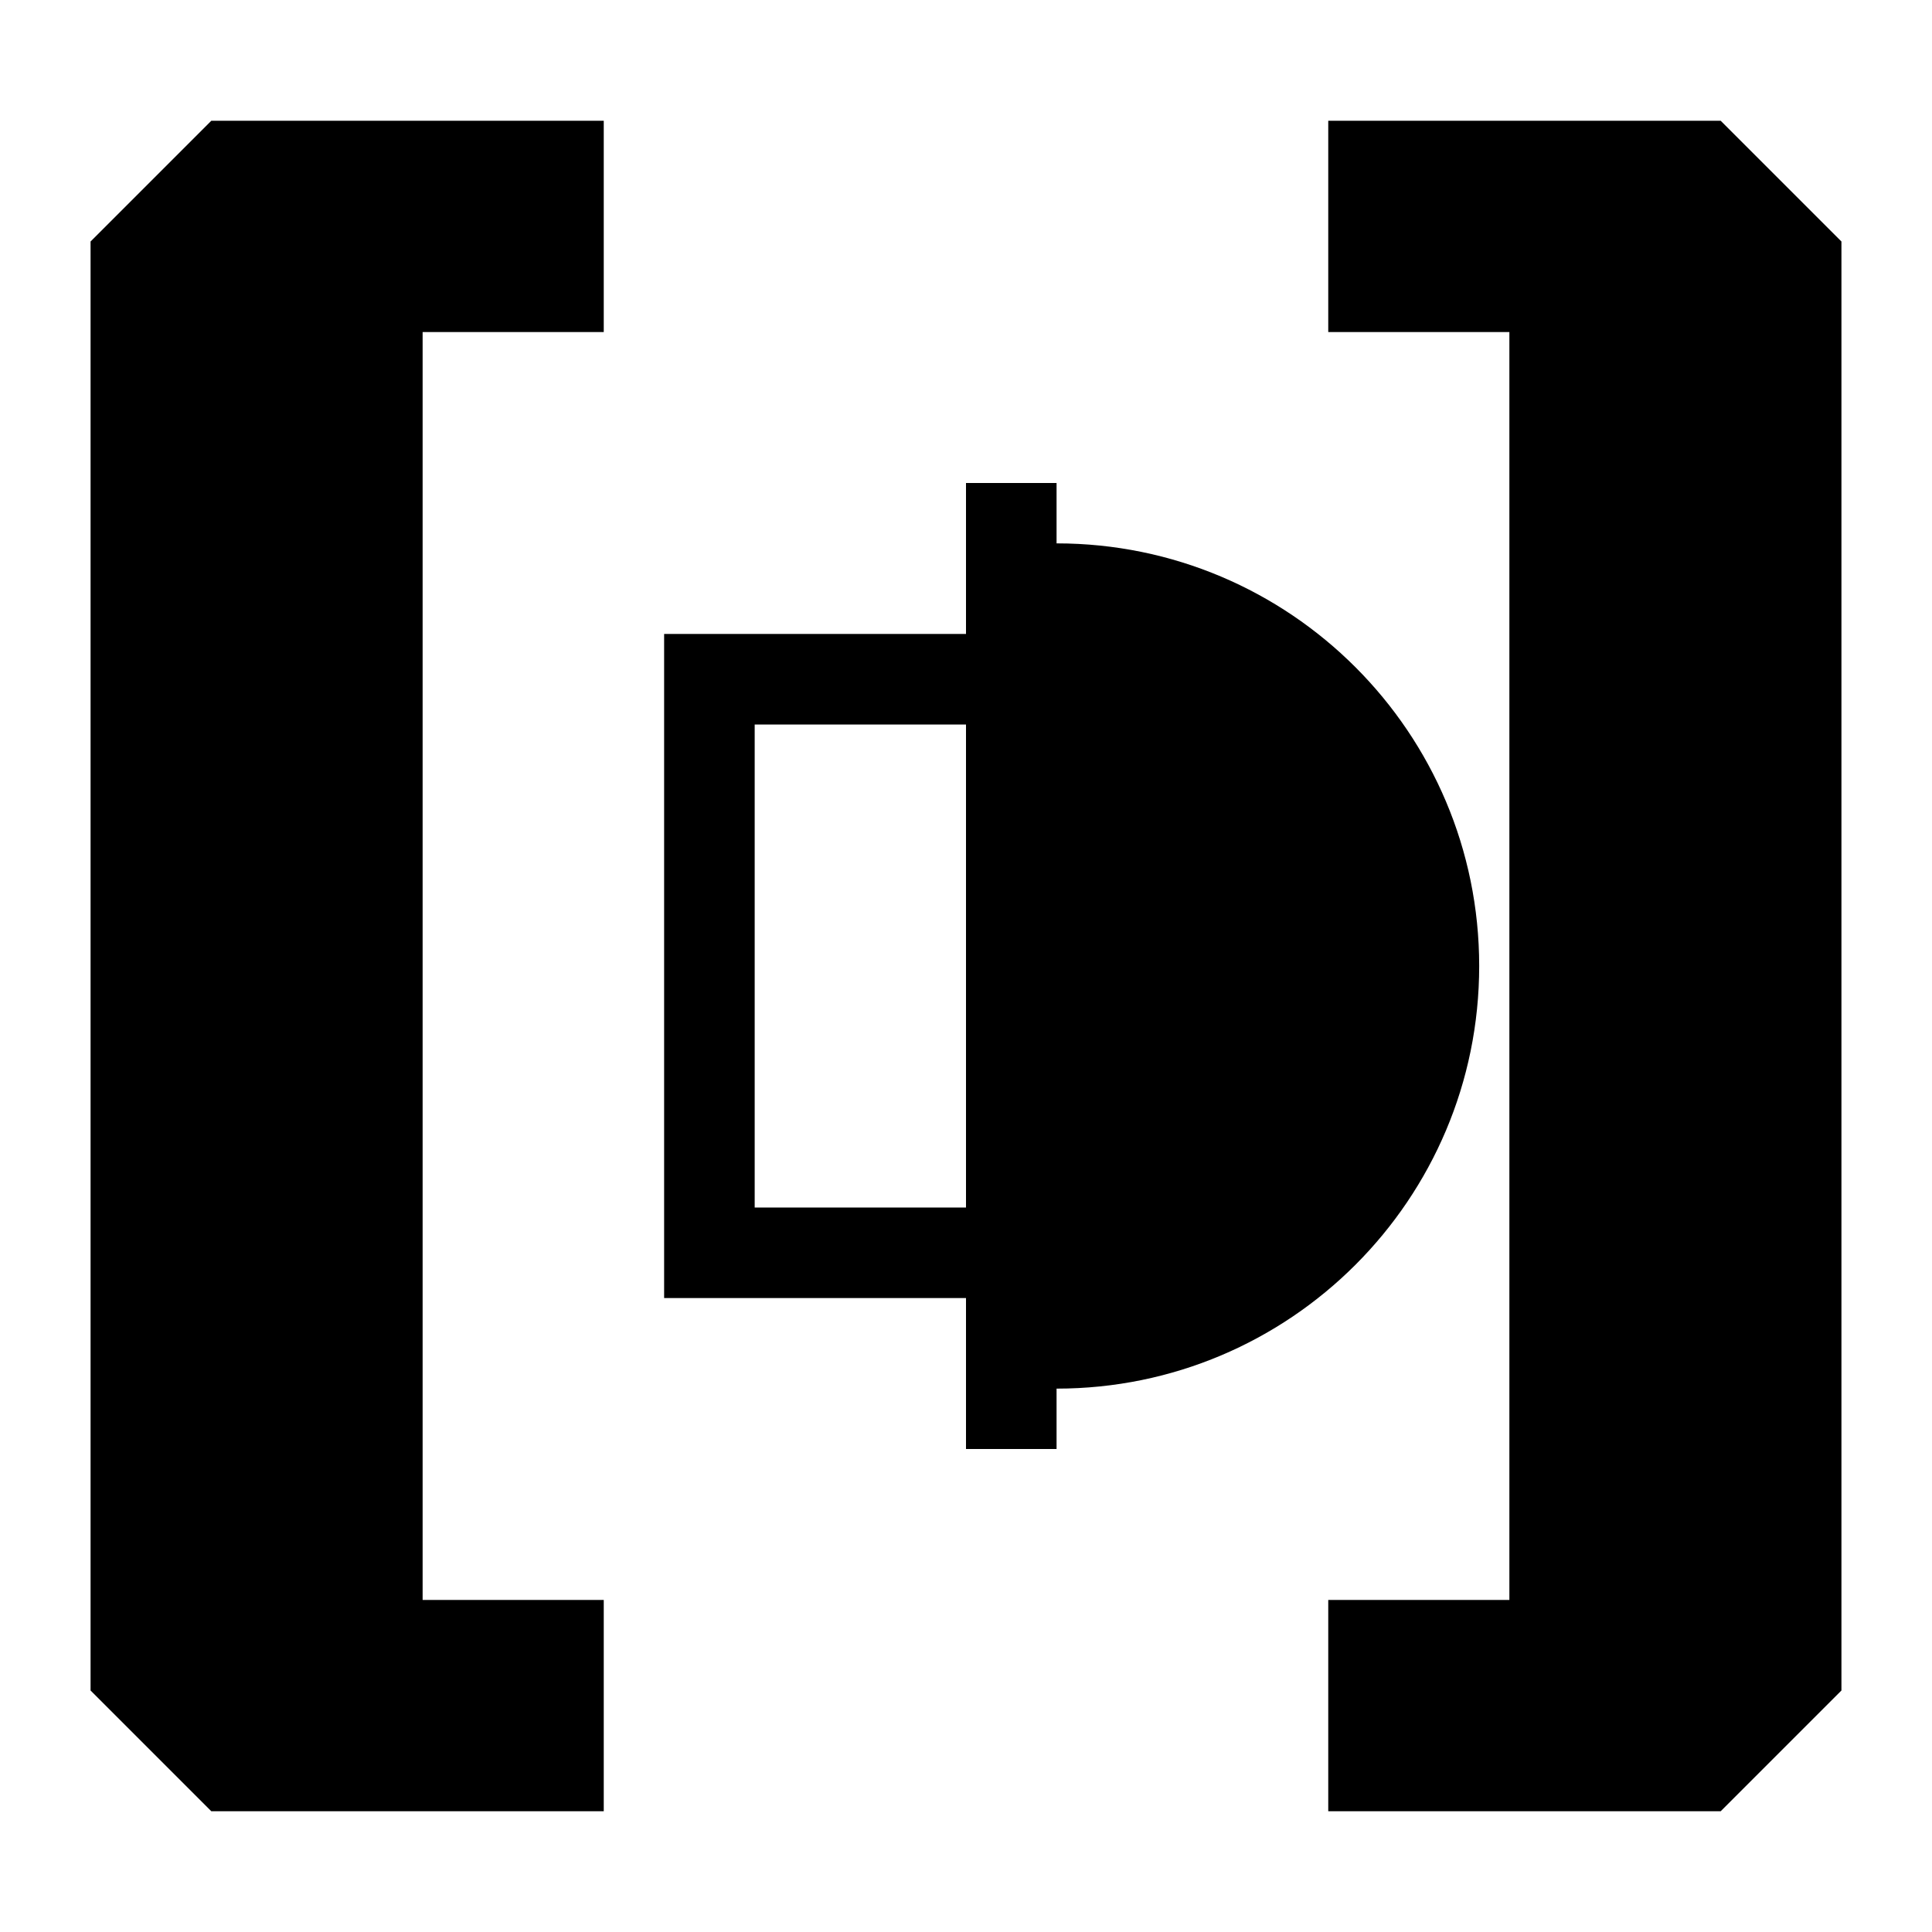
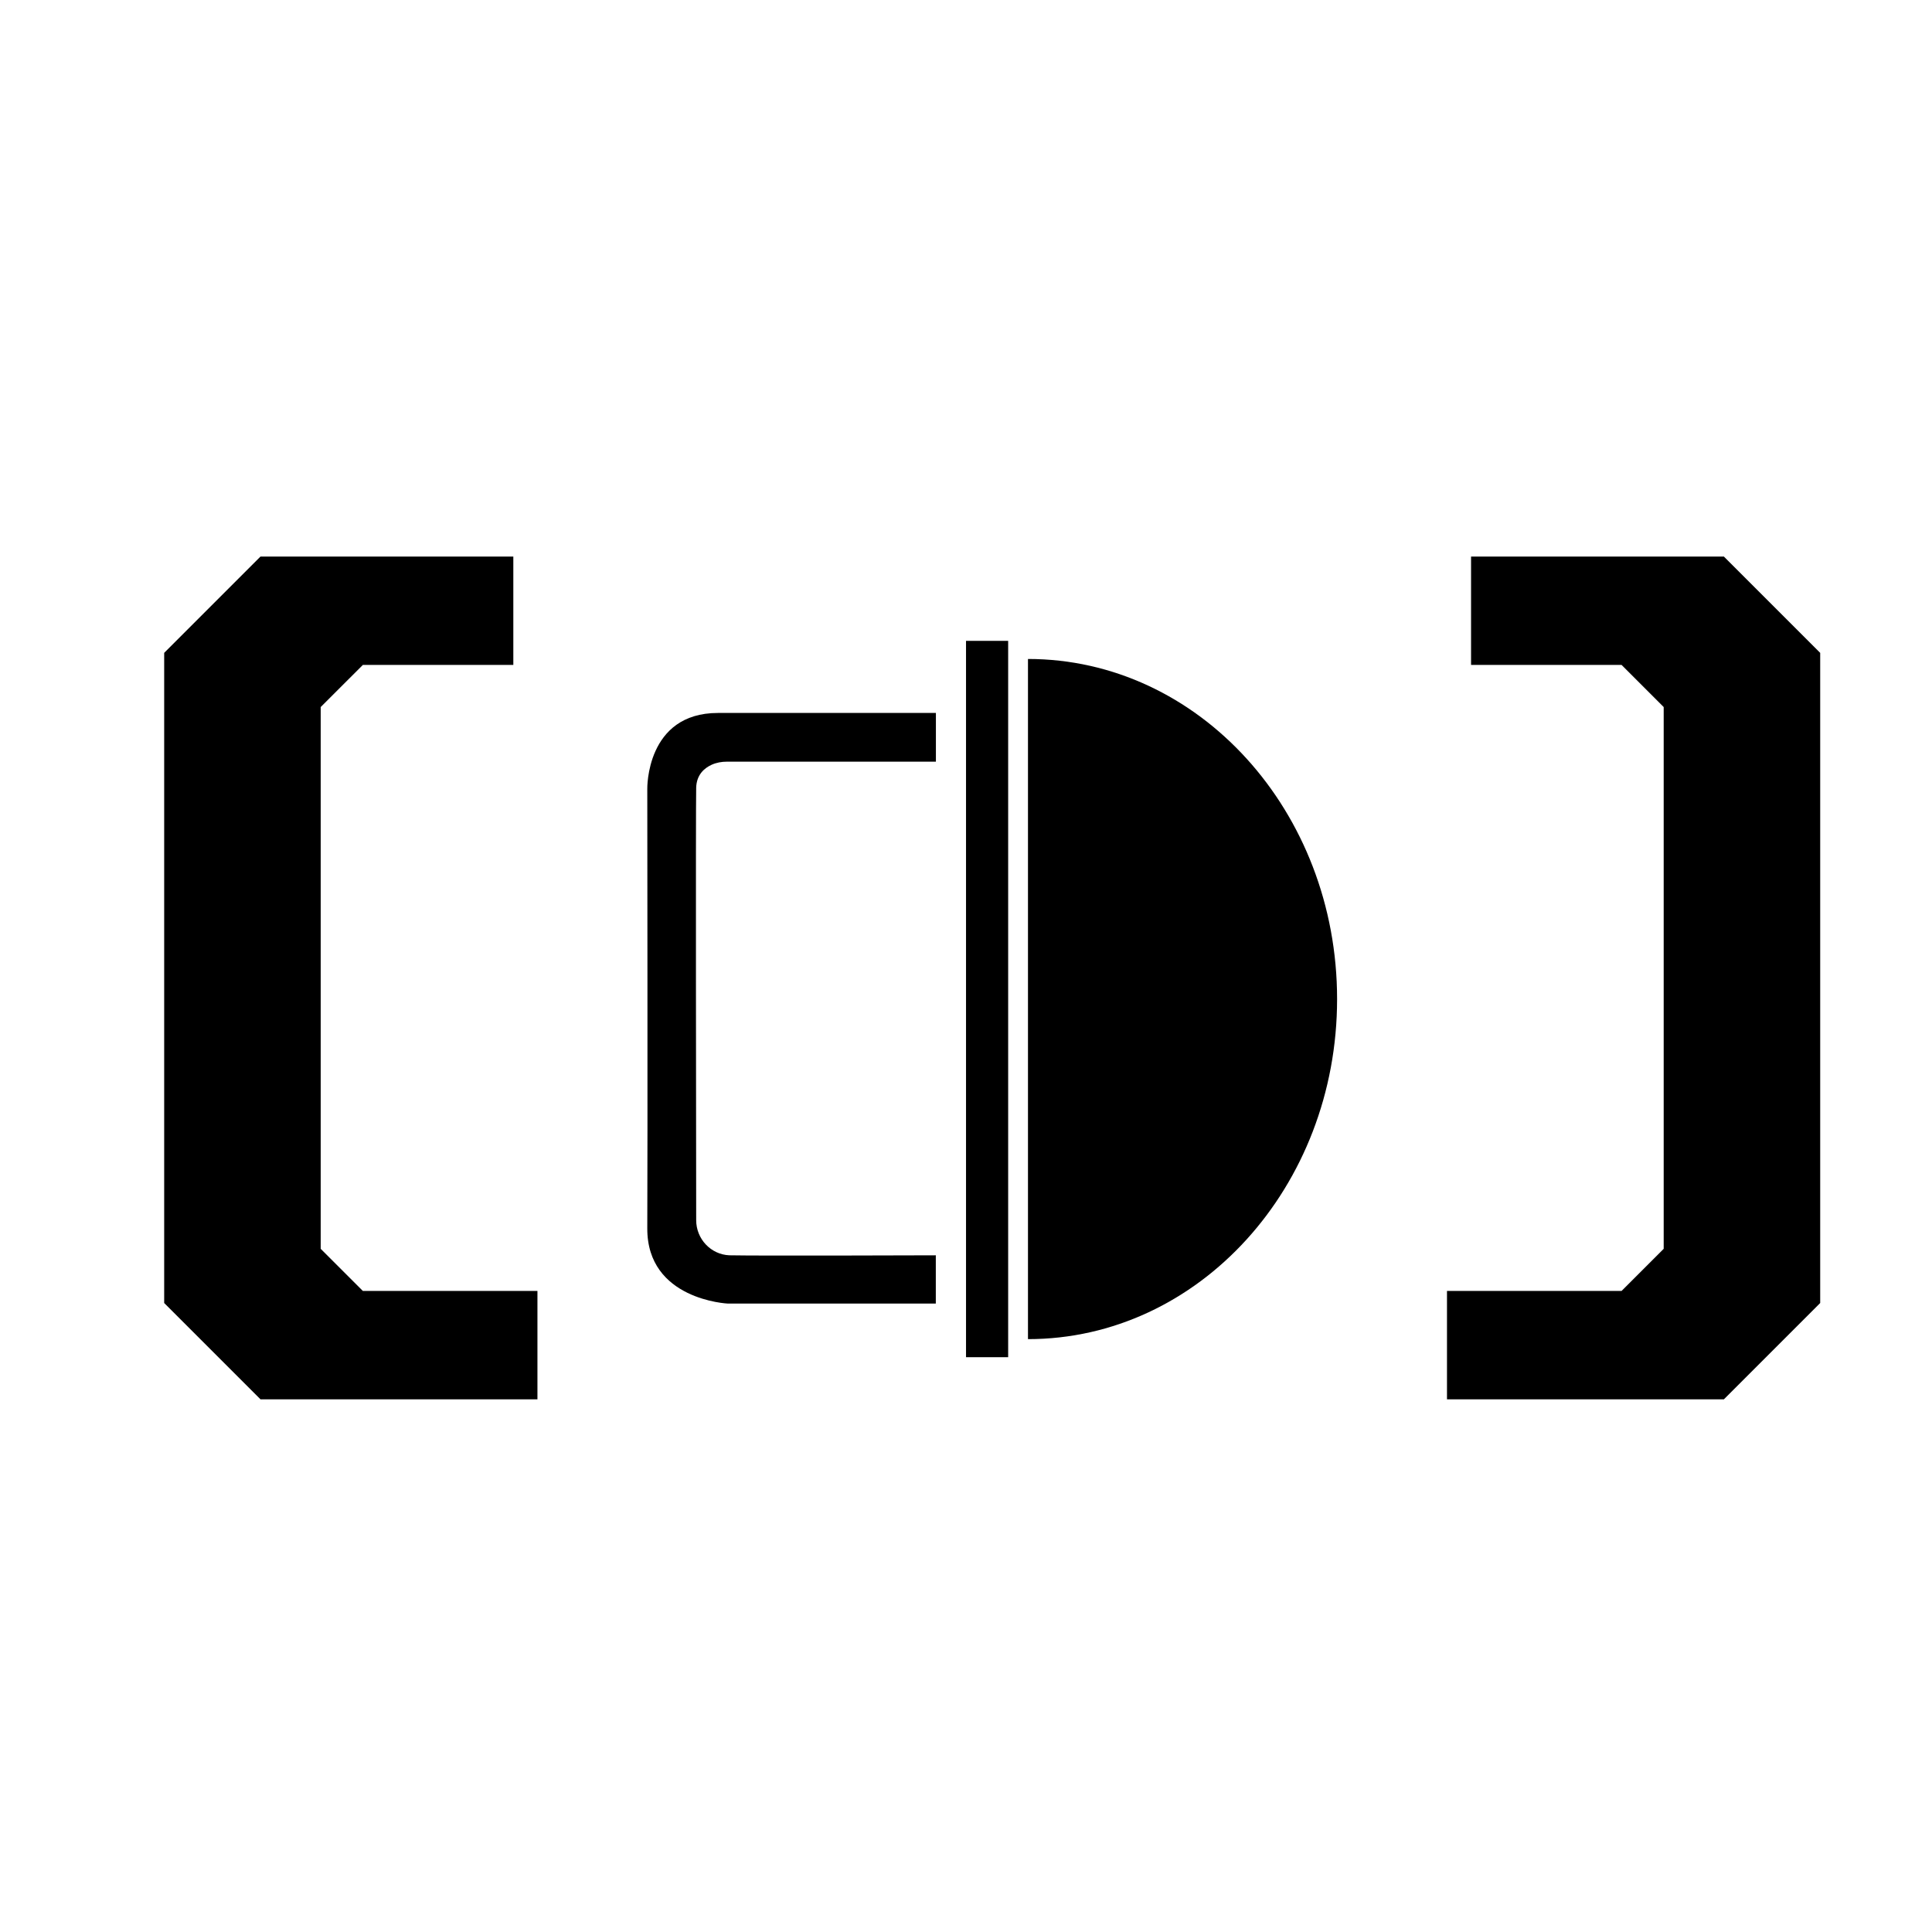
- <svg xmlns="http://www.w3.org/2000/svg" viewBox="0 0 64 64">
-   <path d="M7 4h13v7h-6v42h6v7H7l-4-4V8l4-4Zm50 0H44v7h6v42h-6v7h13l4-4V8l-4-4ZM35 18a14 14 0 0 1 0 28V18Zm-3 3H22v22h10v-3h-7V24h7v-3Zm0-5h3v32h-3V16Z" />
+ <svg xmlns="http://www.w3.org/2000/svg" viewBox="0 0 405.39 405.39">
+   <polygon fill="#000" points="107.71 139.52 107.71 116.78 54.66 116.78 34.45 136.99 34.45 273.41 54.66 293.62 112.77 293.62 112.77 270.88 76.14 270.88 67.29 262.04 67.29 148.36 76.14 139.52 107.71 139.52" />
+   <path fill="#000" d="M196.38,149.6v10.22h-43.84c-1.1,0-2.2.19-3.2.64-1.5.68-3.19,2.06-3.26,4.84-.11,4.51-.02,75.27,0,90.73,0,3.93,3.07,7.22,6.99,7.37.06,0,.11,0,.17,0,5.78.13,43.12,0,43.12,0v10.13h-43.61s-17.01-.74-16.93-15.81c.09-15.07,0-92.18,0-92.18,0,0-.33-15.95,14.83-15.94,15.16,0,45.72,0,45.72,0Z" />
+   <rect fill="#000" x="202.7" y="134.47" width="8.84" height="150.31" />
+   <path fill="#000" d="M215.7,280.99c35.82,0,64.86-31.95,64.86-71.36s-29.04-71.36-64.86-71.36v142.73Z" />
+   <polygon fill="#000" points="308.67 139.52 308.67 116.78 361.72 116.78 381.93 136.99 381.93 273.41 361.72 293.62 303.62 293.62 303.62 270.88 340.25 270.88 349.09 262.04 349.09 148.36 340.25 139.52 308.67 139.52" />
</svg>
